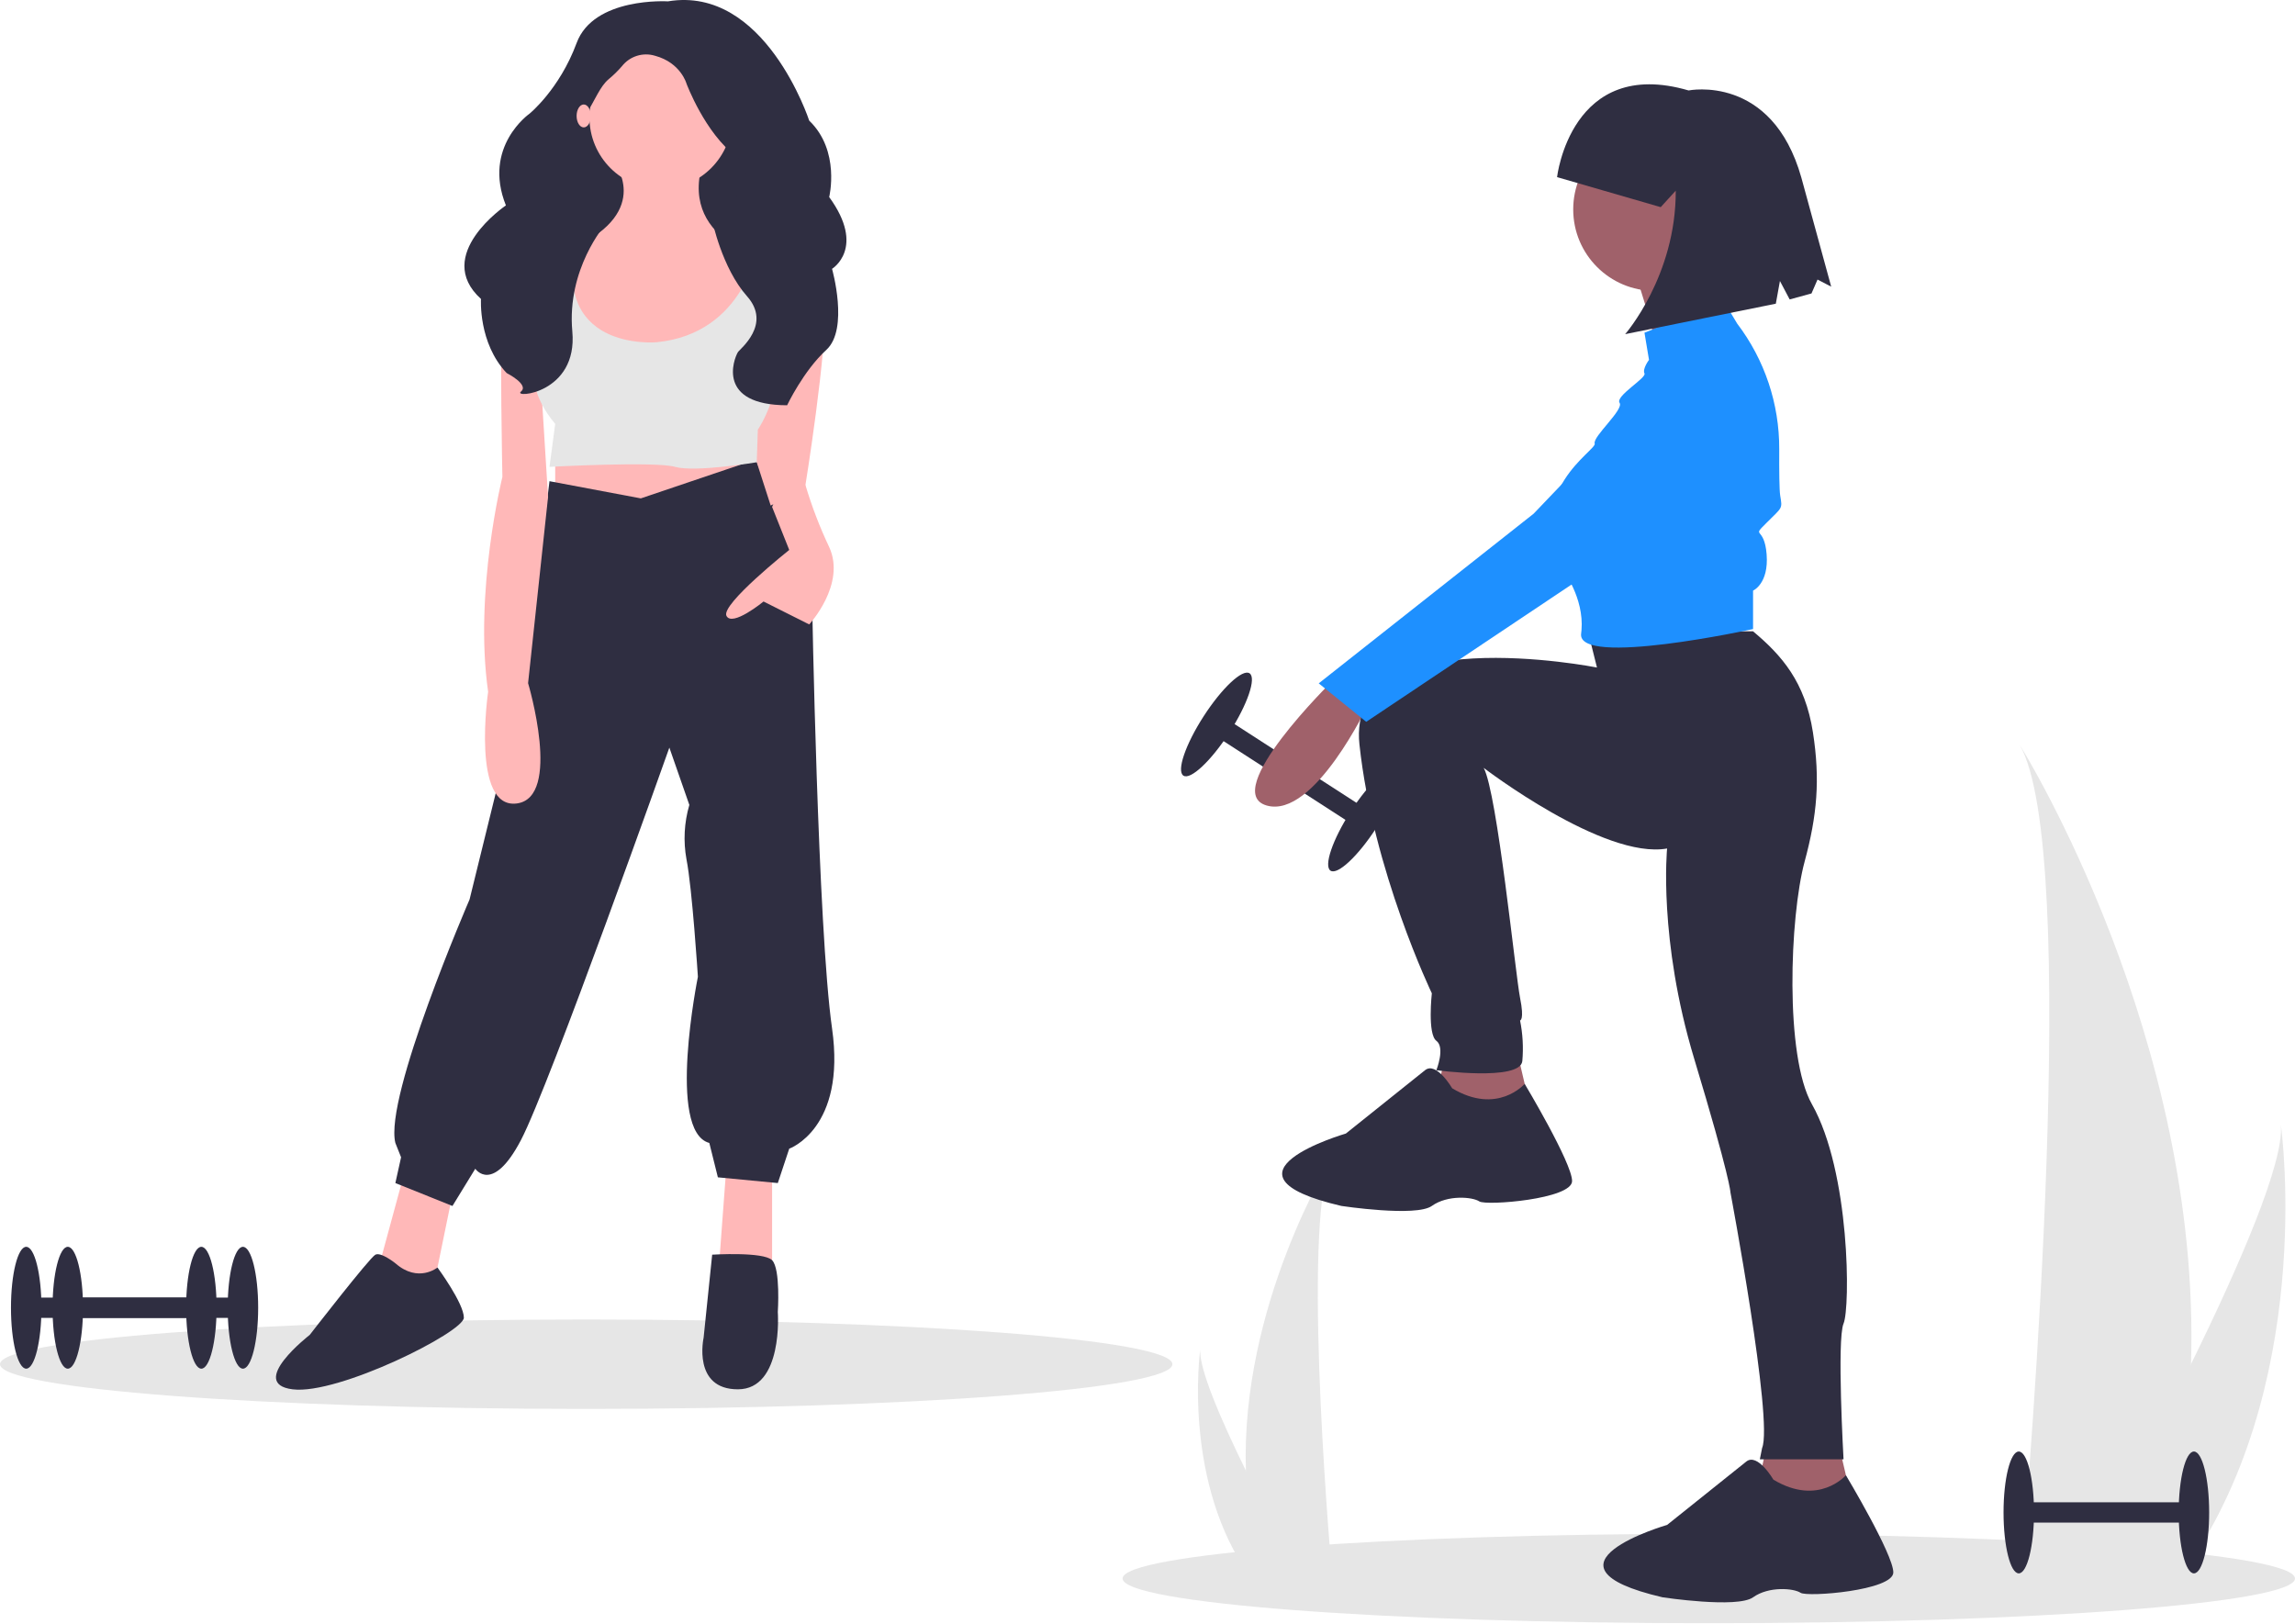
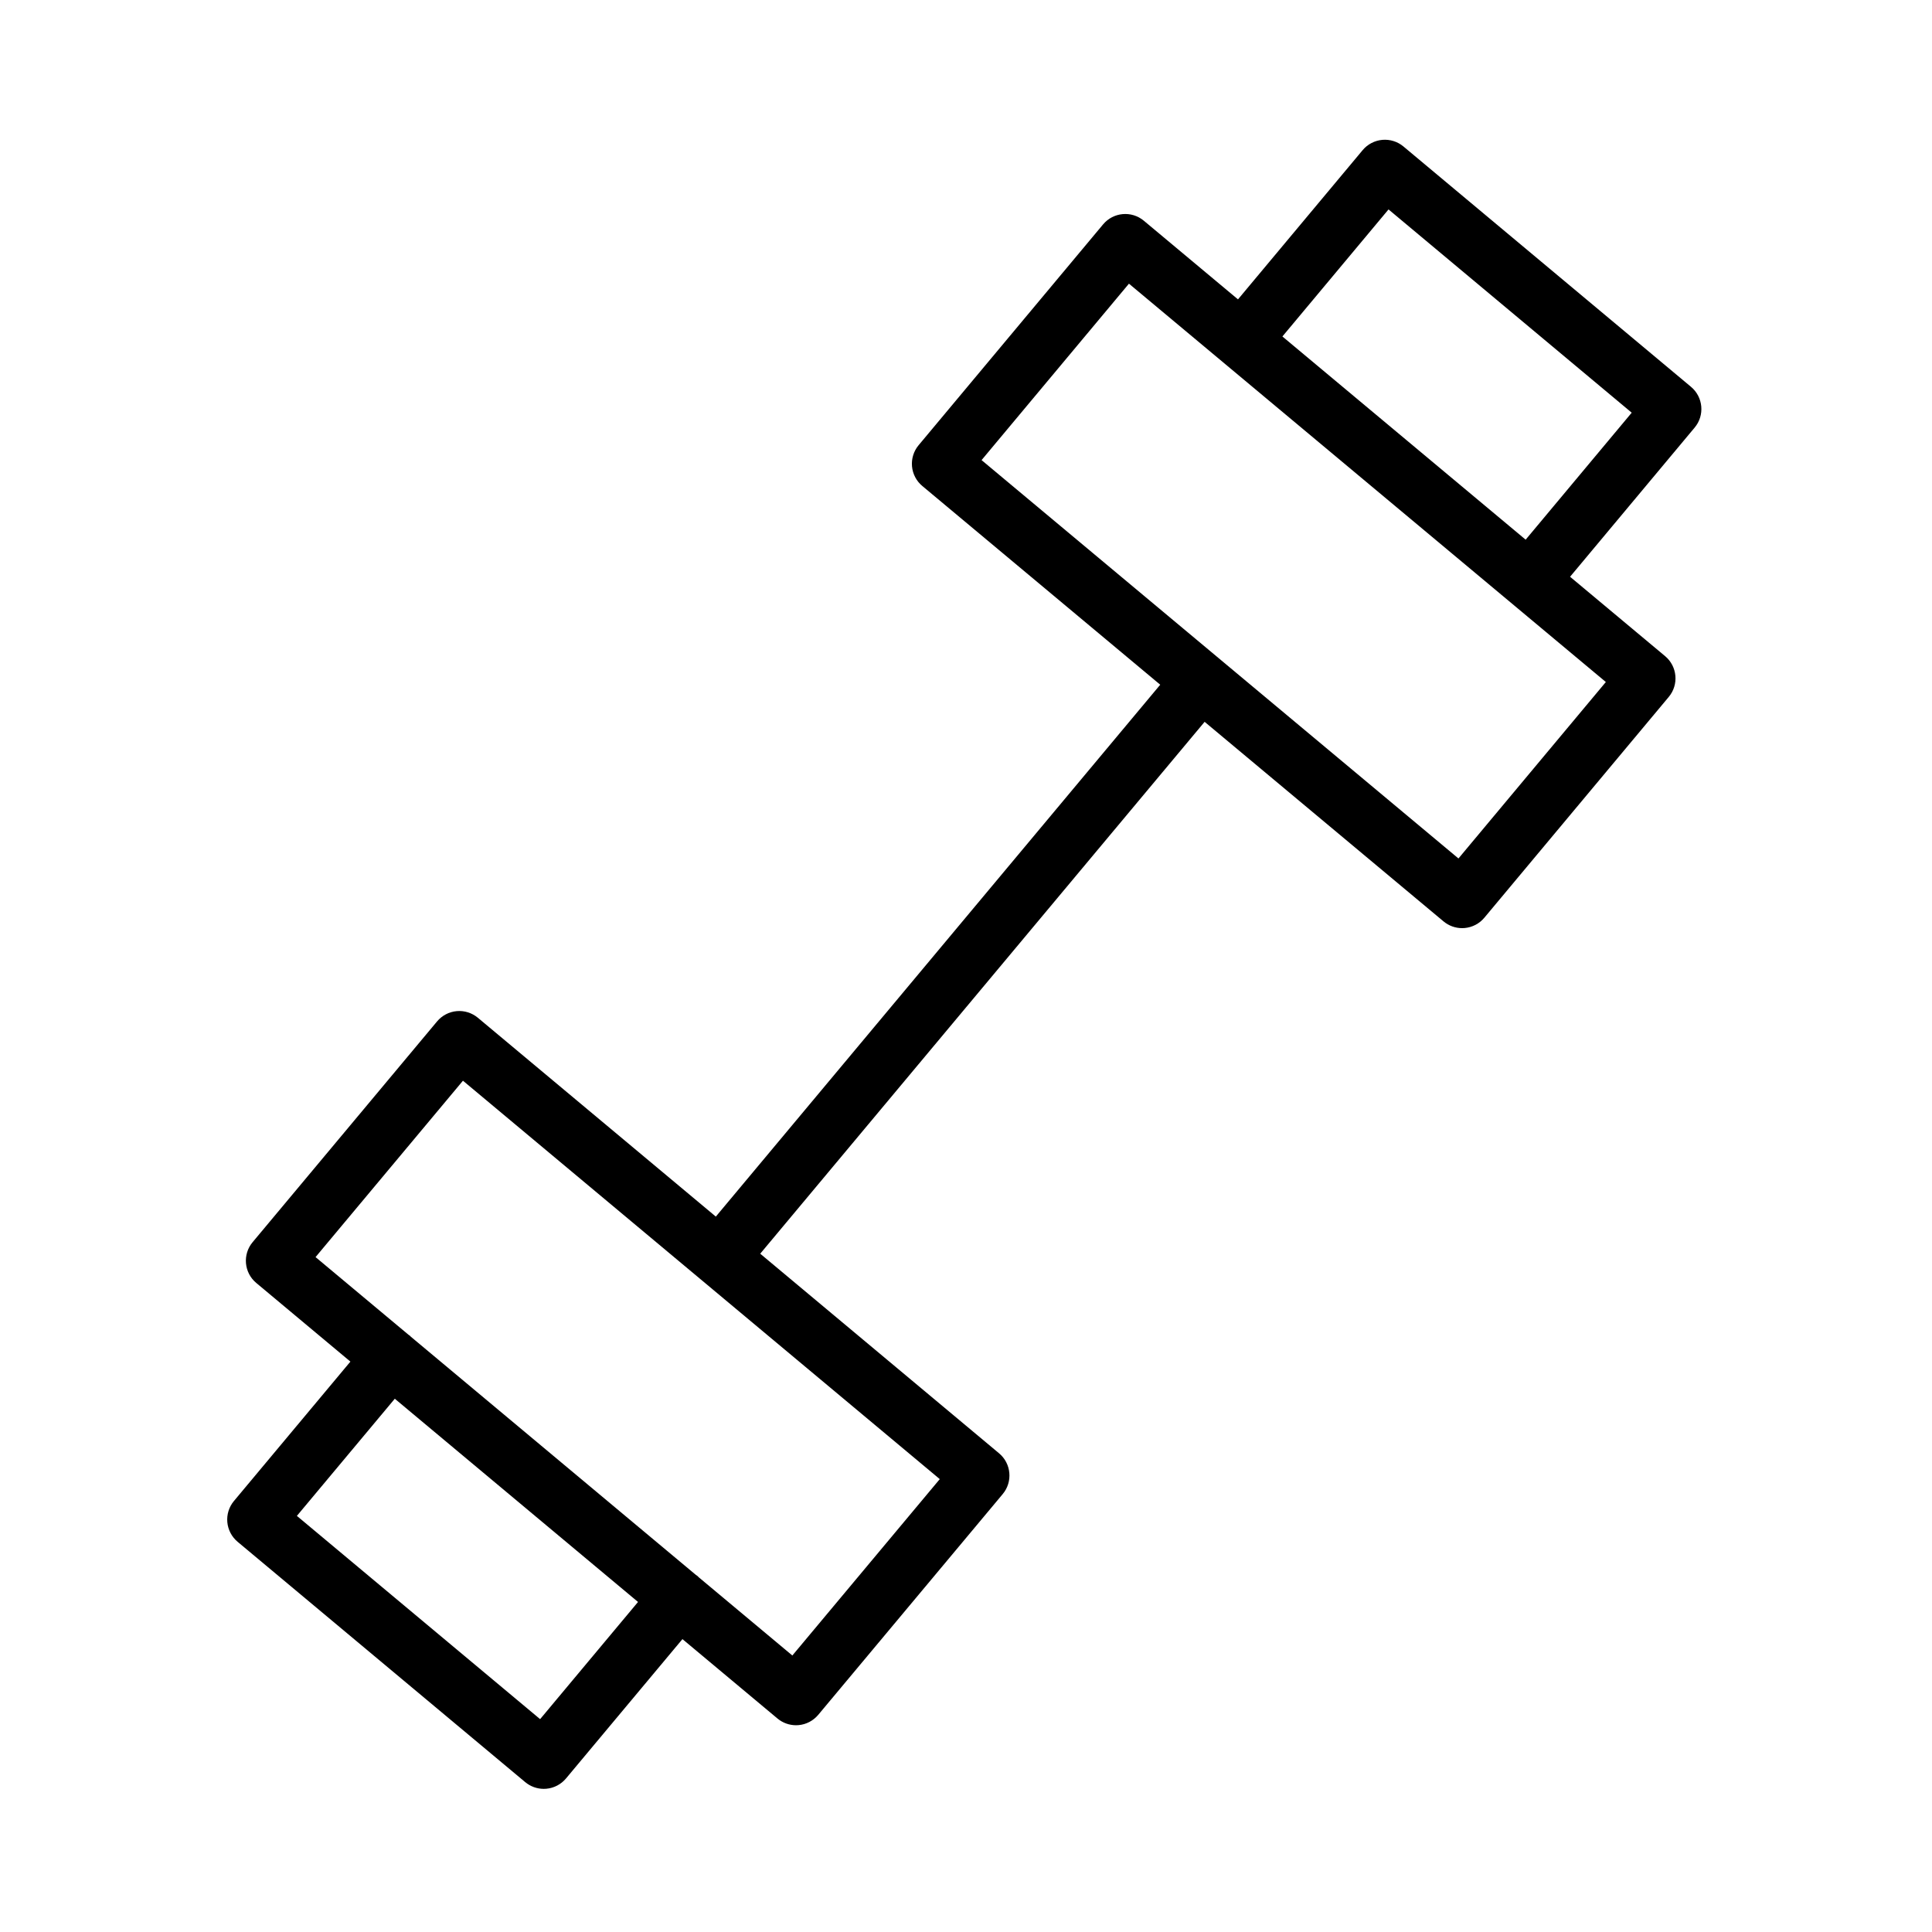
- <svg xmlns="http://www.w3.org/2000/svg" data-name="Layer 1" width="882.655" height="624.264" viewBox="0 0 882.655 624.264">
-   <rect x="650.916" y="401.084" width="7.81" height="67.363" transform="translate(-224.3524 611.0475) rotate(-57.13996)" fill="#2f2e41" />
-   <ellipse cx="683.114" cy="453.041" rx="23.431" ry="5.858" transform="matrix(0.54259, -0.84, 0.84, 0.54259, -226.7622, 643.1724)" fill="#2f2e41" />
-   <ellipse cx="626.529" cy="416.49" rx="23.431" ry="5.858" transform="translate(-221.9425 578.9227) rotate(-57.13996)" fill="#2f2e41" />
-   <ellipse cx="657.206" cy="607.069" rx="225.449" ry="17.195" fill="#e6e6e6" />
-   <ellipse cx="225.449" cy="524.654" rx="225.449" ry="17.195" fill="#e6e6e6" />
-   <path d="M1001.329,662.485a294.268,294.268,0,0,1-13.746,81.345c-.192.611-.392,1.213-.593,1.824h-51.299c.055-.547.11-1.158.164-1.824,3.421-39.323,23.141-278.651-.438-319.578C937.479,427.571,1005.306,537.539,1001.329,662.485Z" transform="translate(-158.6727 -137.8679)" fill="#e6e6e6" />
-   <path d="M997.48,743.829c-.429.611-.876,1.222-1.332,1.824H957.665c.292-.52.629-1.131,1.022-1.824,6.358-11.475,25.175-45.78,42.643-81.345,18.772-38.219,35.993-77.888,34.543-92.245C1036.319,573.478,1049.308,672.19,997.48,743.829Z" transform="translate(-158.6727 -137.8679)" fill="#e6e6e6" />
-   <path d="M637.84,703.438a149.366,149.366,0,0,0,6.977,41.289c.097.31.199.616.301.926h26.039c-.028-.278-.056-.588-.083-.926-1.736-19.959-11.746-141.439.222-162.213C670.249,584.2,635.821,640.018,637.84,703.438Z" transform="translate(-158.6727 -137.8679)" fill="#e6e6e6" />
-   <path d="M639.794,744.728c.218.31.444.62.676.926h19.534c-.148-.264-.319-.574-.519-.926-3.227-5.824-12.778-23.237-21.645-41.289-9.528-19.399-18.27-39.535-17.533-46.822C620.08,658.26,613.487,708.365,639.794,744.728Z" transform="translate(-158.6727 -137.8679)" fill="#e6e6e6" />
-   <path d="M671.074,399.807s-43.501,42.631-25.231,47.851,39.151-39.151,39.151-39.151Z" transform="translate(-158.6727 -137.8679)" fill="#a0616a" />
-   <polygon points="555.902 405.493 550.682 429.854 589.833 431.594 583.743 405.493 555.902 405.493" fill="#a0616a" />
-   <polygon points="679.446 556.007 674.226 580.368 713.377 582.108 707.286 556.007 679.446 556.007" fill="#a0616a" />
-   <path d="M769.387,380.667l3.48,13.92s-96.573-19.141-91.353,29.581,27.841,95.703,27.841,95.703-1.74,15.66,1.74,18.27,0,11.31,0,11.31,32.191,4.35,33.061-3.48a54.567,54.567,0,0,0-.87-15.66s1.74,0,0-8.7-8.769-78.865-13.989-88.436c0,0,46.18,35.364,70.541,31.014,0,0-3.48,34.801,10.44,80.912S824.198,596.433,824.198,596.433s16.53,87.872,12.18,98.313l-.87,4.35H867.699s-2.61-46.111,0-52.201,2.61-58.292-12.18-84.392c-10.474-18.484-8.523-72.077-2.794-93.26,4.811-17.789,6.026-31.481,3.206-49.692-3.016-19.475-12.022-29.655-23.033-38.883Z" transform="translate(-158.6727 -137.8679)" fill="#2f2e41" />
-   <circle cx="636.38" cy="80.539" r="31.321" fill="#a0616a" />
-   <path d="M786.787,240.593s9.57,27.841,8.7,33.061,27.841-10.44,27.841-10.44-11.31-27.841-7.83-35.671Z" transform="translate(-158.6727 -137.8679)" fill="#a0616a" />
-   <path d="M821.588,253.643l-30.451,12.18,1.74,10.44s-2.61,3.48-1.74,5.22-11.31,8.7-9.57,11.31-10.44,13.05-9.57,15.66-27.841,18.271-12.18,48.721c0,0,8.12,10.555,7.102,23.038q-.054.658-.142,1.323c-1.74,13.05,66.122-1.74,66.122-1.74V365.006s6.09-2.61,5.22-13.92-6.09-6.09,0-12.18,6.09-5.22,5.22-10.44c-.347-2.085-.417-9.58-.376-17.832a79.168,79.168,0,0,0-16.154-48.29h0Z" transform="translate(-158.6727 -137.8679)" fill="#1e90ff" />
-   <path d="M805.058,276.264,748.506,335.426,665.854,400.677l18.27,14.79L836.378,313.675S849.429,257.993,805.058,276.264Z" transform="translate(-158.6727 -137.8679)" fill="#1e90ff" />
-   <path d="M717.185,556.412s-6.09-10.44-10.44-6.96L676.294,573.812s-53.942,15.66-1.74,27.841c0,0,28.711,4.35,34.801,0s15.66-3.48,18.27-1.74,35.671-.87,35.671-7.83-18.234-37.379-18.234-37.379S734.586,566.852,717.185,556.412Z" transform="translate(-158.6727 -137.8679)" fill="#2f2e41" />
-   <path d="M840.729,706.926s-6.09-10.44-10.44-6.96l-30.451,24.361s-53.941,15.66-1.74,27.841c0,0,28.711,4.35,34.801,0s15.66-3.48,18.27-1.74,35.671-.87,35.671-7.83-18.234-37.379-18.234-37.379S858.129,717.366,840.729,706.926Z" transform="translate(-158.6727 -137.8679)" fill="#2f2e41" />
-   <path d="M757.517,205.986s5.296-46.552,50.589-33.334c0,0,32.042-6.517,43.359,33.502l11.487,41.957-5.258-2.732-2.324,5.35-8.391,2.297-3.746-7.093-1.579,8.731-57.951,11.716s19.599-22.393,19.46-55.189l-5.773,6.34Z" transform="translate(-158.6727 -137.8679)" fill="#2f2e41" />
-   <rect x="215.175" y="30.265" width="72.447" height="90.343" fill="#2f2e41" />
-   <polygon points="155.351 451.681 145.472 488.038 161.938 500.157 166.328 496.852 174.012 459.393 155.351 451.681" fill="#ffb8b8" />
-   <polygon points="279.389 448.376 276.096 492.445 296.952 492.445 296.952 451.681 279.389 448.376" fill="#ffb8b8" />
-   <polygon points="213.528 169.635 213.528 196.077 254.143 202.687 289.268 188.365 282.682 171.838 213.528 169.635" fill="#ffb8b8" />
-   <path d="M405.132,329.538l-35.126-6.61-8.781,71.613-21.954,89.241s-32.93,76.02-28.54,93.648l2.195,5.509-2.195,9.916,21.954,8.814,8.781-14.323s6.586,9.916,17.563-11.017,57.079-150.939,57.079-150.939l7.684,22.035a45.569,45.569,0,0,0-1.098,20.933c2.195,11.017,4.391,45.171,4.391,45.171s-12.074,59.494,4.391,63.901l3.293,13.221,23.051,2.204,4.391-13.221s21.954-7.712,16.465-46.273S470.992,368.099,470.992,368.099l-21.625-53.516Z" transform="translate(-158.6727 -137.8679)" fill="#2f2e41" />
-   <path d="M310.731,623.703s-5.488-4.407-7.684-3.305-25.247,30.849-25.247,30.849-24.149,18.73-6.586,20.933,65.861-22.035,65.861-27.544S326.927,625.331,326.927,625.331,319.513,631.415,310.731,623.703Z" transform="translate(-158.6727 -137.8679)" fill="#2f2e41" />
-   <path d="M432.574,620.397s19.758-1.232,23.051,2.138,2.195,19.896,2.195,19.896,2.195,29.747-15.367,29.747S429.281,652.348,429.281,652.348Z" transform="translate(-158.6727 -137.8679)" fill="#2f2e41" />
-   <ellipse cx="254.143" cy="45.138" rx="27.442" ry="27.544" fill="#ffb8b8" />
-   <path d="M394.704,200.083s15.367,18.73-15.367,33.052,21.954,73.817,21.954,73.817,61.47-23.137,55.982-68.308c0,0-37.321-6.61-28.54-37.459Z" transform="translate(-158.6727 -137.8679)" fill="#ffb8b8" />
-   <path d="M378.238,232.034s-25.247-3.305-26.344,17.628,0,71.613,0,71.613-10.977,44.07-5.488,82.631c0,0-6.586,45.171,10.977,42.968s4.391-46.273,4.391-46.273L369.457,328.987l-3.293-52.884L380.434,244.153Z" transform="translate(-158.6727 -137.8679)" fill="#ffb8b8" />
-   <path d="M450.898,236.901s23.937-.46,25.034,17.168-7.684,71.613-7.684,71.613L455.076,332.292l-12.074-37.459Z" transform="translate(-158.6727 -137.8679)" fill="#ffb8b8" />
-   <path d="M457.82,327.334l-2.195,5.509,6.586,16.526s-26.344,20.933-24.149,25.34,14.27-5.509,14.27-5.509l17.563,8.814s14.27-15.424,7.684-29.747a166.56,166.56,0,0,1-9.13-23.835S458.918,324.029,457.82,327.334Z" transform="translate(-158.6727 -137.8679)" fill="#ffb8b8" />
-   <path d="M373.299,228.178l-3.293,36.357s-15.367,15.424,2.195,36.357l-2.195,16.526s40.614-2.203,48.298,0,31.413-1.774,31.413-1.774l.419-12.549s10.977-15.424,7.684-38.561,0-30.849,0-30.849l-7.684-1.102s-4.94,33.603-38.968,36.908c0,0-42.261,3.856-30.186-41.315Z" transform="translate(-158.6727 -137.8679)" fill="#e6e6e6" />
-   <path d="M415.56,138.386S387.02,136.61,380.434,154.423s-18.112,27.165-18.112,27.165-18.156,12.667-9.078,35.279c0,0-28.243,19.05-9.583,35.972,0,0-1.098,16.922,9.879,28.501,0,0,8.781,4.453,5.488,7.125s21.954.891,19.758-23.157,12.623-40.987,12.623-40.987-14.27-31.178-7.684-41.866c3.999-6.489,5.716-11.328,9.035-14.129a41.714,41.714,0,0,0,5.124-5.02A11.798,11.798,0,0,1,410.62,159.321c9.879,2.672,12.074,10.688,12.074,10.688s7.135,19.149,19.209,28.055-9.33,24.493-9.33,24.493,3.721,18.351,13.386,29.215-2.785,20.334-3.507,21.552c-1.647,2.779-8.222,20.329,18.94,20.407,0,0,6.306-13.282,15.088-21.298s2.195-31.173,2.195-31.173,13.172-8.016-1.098-27.61c0,0,4.391-17.813-7.684-29.391C469.895,184.26,452.881,132.151,415.56,138.386Z" transform="translate(-158.6727 -137.8679)" fill="#2f2e41" />
-   <ellipse cx="224.505" cy="44.588" rx="2.744" ry="4.407" fill="#ffb8b8" />
-   <rect x="26.07" y="499.035" width="67.363" height="7.81" fill="#2f2e41" />
-   <ellipse cx="93.433" cy="502.94" rx="5.858" ry="23.431" fill="#2f2e41" />
-   <ellipse cx="26.07" cy="502.94" rx="5.858" ry="23.431" fill="#2f2e41" />
-   <rect x="10.079" y="499.035" width="67.363" height="7.81" fill="#2f2e41" />
-   <ellipse cx="77.442" cy="502.94" rx="5.858" ry="23.431" fill="#2f2e41" />
-   <ellipse cx="10.079" cy="502.94" rx="5.858" ry="23.431" fill="#2f2e41" />
-   <rect x="776.418" y="577.76" width="67.363" height="7.81" fill="#2f2e41" />
-   <ellipse cx="843.781" cy="581.665" rx="5.858" ry="23.431" fill="#2f2e41" />
-   <ellipse cx="776.418" cy="581.665" rx="5.858" ry="23.431" fill="#2f2e41" />
+ <svg xmlns="http://www.w3.org/2000/svg" version="1.1" id="Layer_1" x="0px" y="0px" viewBox="0 0 100.176 100.178" style="enable-background:new 0 0 100.176 100.178;" xml:space="preserve">
+   <path d="M87.682,20.058L72.771,7.595c-0.305-0.256-0.703-0.378-1.096-0.343c-0.396,0.036-0.763,0.227-1.018,0.532l-6.465,7.739  l-4.882-4.078c-0.639-0.532-1.582-0.445-2.113,0.19l-9.565,11.45c-0.255,0.305-0.378,0.699-0.343,1.096  c0.036,0.396,0.227,0.762,0.533,1.017l12.338,10.306L37.117,63.083l-12.34-10.311c-0.306-0.254-0.7-0.379-1.096-0.343  c-0.396,0.035-0.762,0.228-1.017,0.532l-9.566,11.449c-0.531,0.636-0.447,1.582,0.189,2.113l4.882,4.079L12.13,77.83  c-0.255,0.306-0.378,0.699-0.343,1.096c0.036,0.396,0.227,0.762,0.532,1.018l14.915,12.463c0.271,0.226,0.612,0.349,0.962,0.349  c0.044,0,0.089-0.002,0.134-0.006c0.396-0.035,0.762-0.228,1.017-0.532l6.039-7.227l4.927,4.117  c0.271,0.226,0.612,0.349,0.962,0.349c0.044,0,0.089-0.002,0.134-0.006c0.396-0.035,0.762-0.228,1.017-0.532l9.567-11.449  c0.531-0.636,0.446-1.582-0.189-2.113L39.419,65.007l23.043-27.579l12.389,10.349c0.271,0.226,0.611,0.349,0.962,0.349  c0.045,0,0.089-0.002,0.134-0.006c0.396-0.036,0.763-0.227,1.018-0.533l9.564-11.451c0.531-0.636,0.446-1.582-0.189-2.113  l-4.929-4.117l6.461-7.736C88.402,21.535,88.317,20.59,87.682,20.058z M28.006,89.141L15.394,78.602l5.077-6.075l12.612,10.538  L28.006,89.141z M41.085,85.841l-4.855-4.057c-0.023-0.022-0.041-0.047-0.066-0.067c-0.024-0.02-0.052-0.034-0.077-0.052  l-14.78-12.35c-0.02-0.019-0.036-0.041-0.057-0.059c-0.021-0.018-0.046-0.029-0.068-0.046l-4.82-4.027l7.643-9.146l24.724,20.658  L41.085,85.841z M75.624,44.513L50.896,23.857l7.642-9.148l24.728,20.655L75.624,44.513z M79.108,27.983L66.495,17.447l5.503-6.588  l12.609,10.54L79.108,27.983z" />
</svg>
